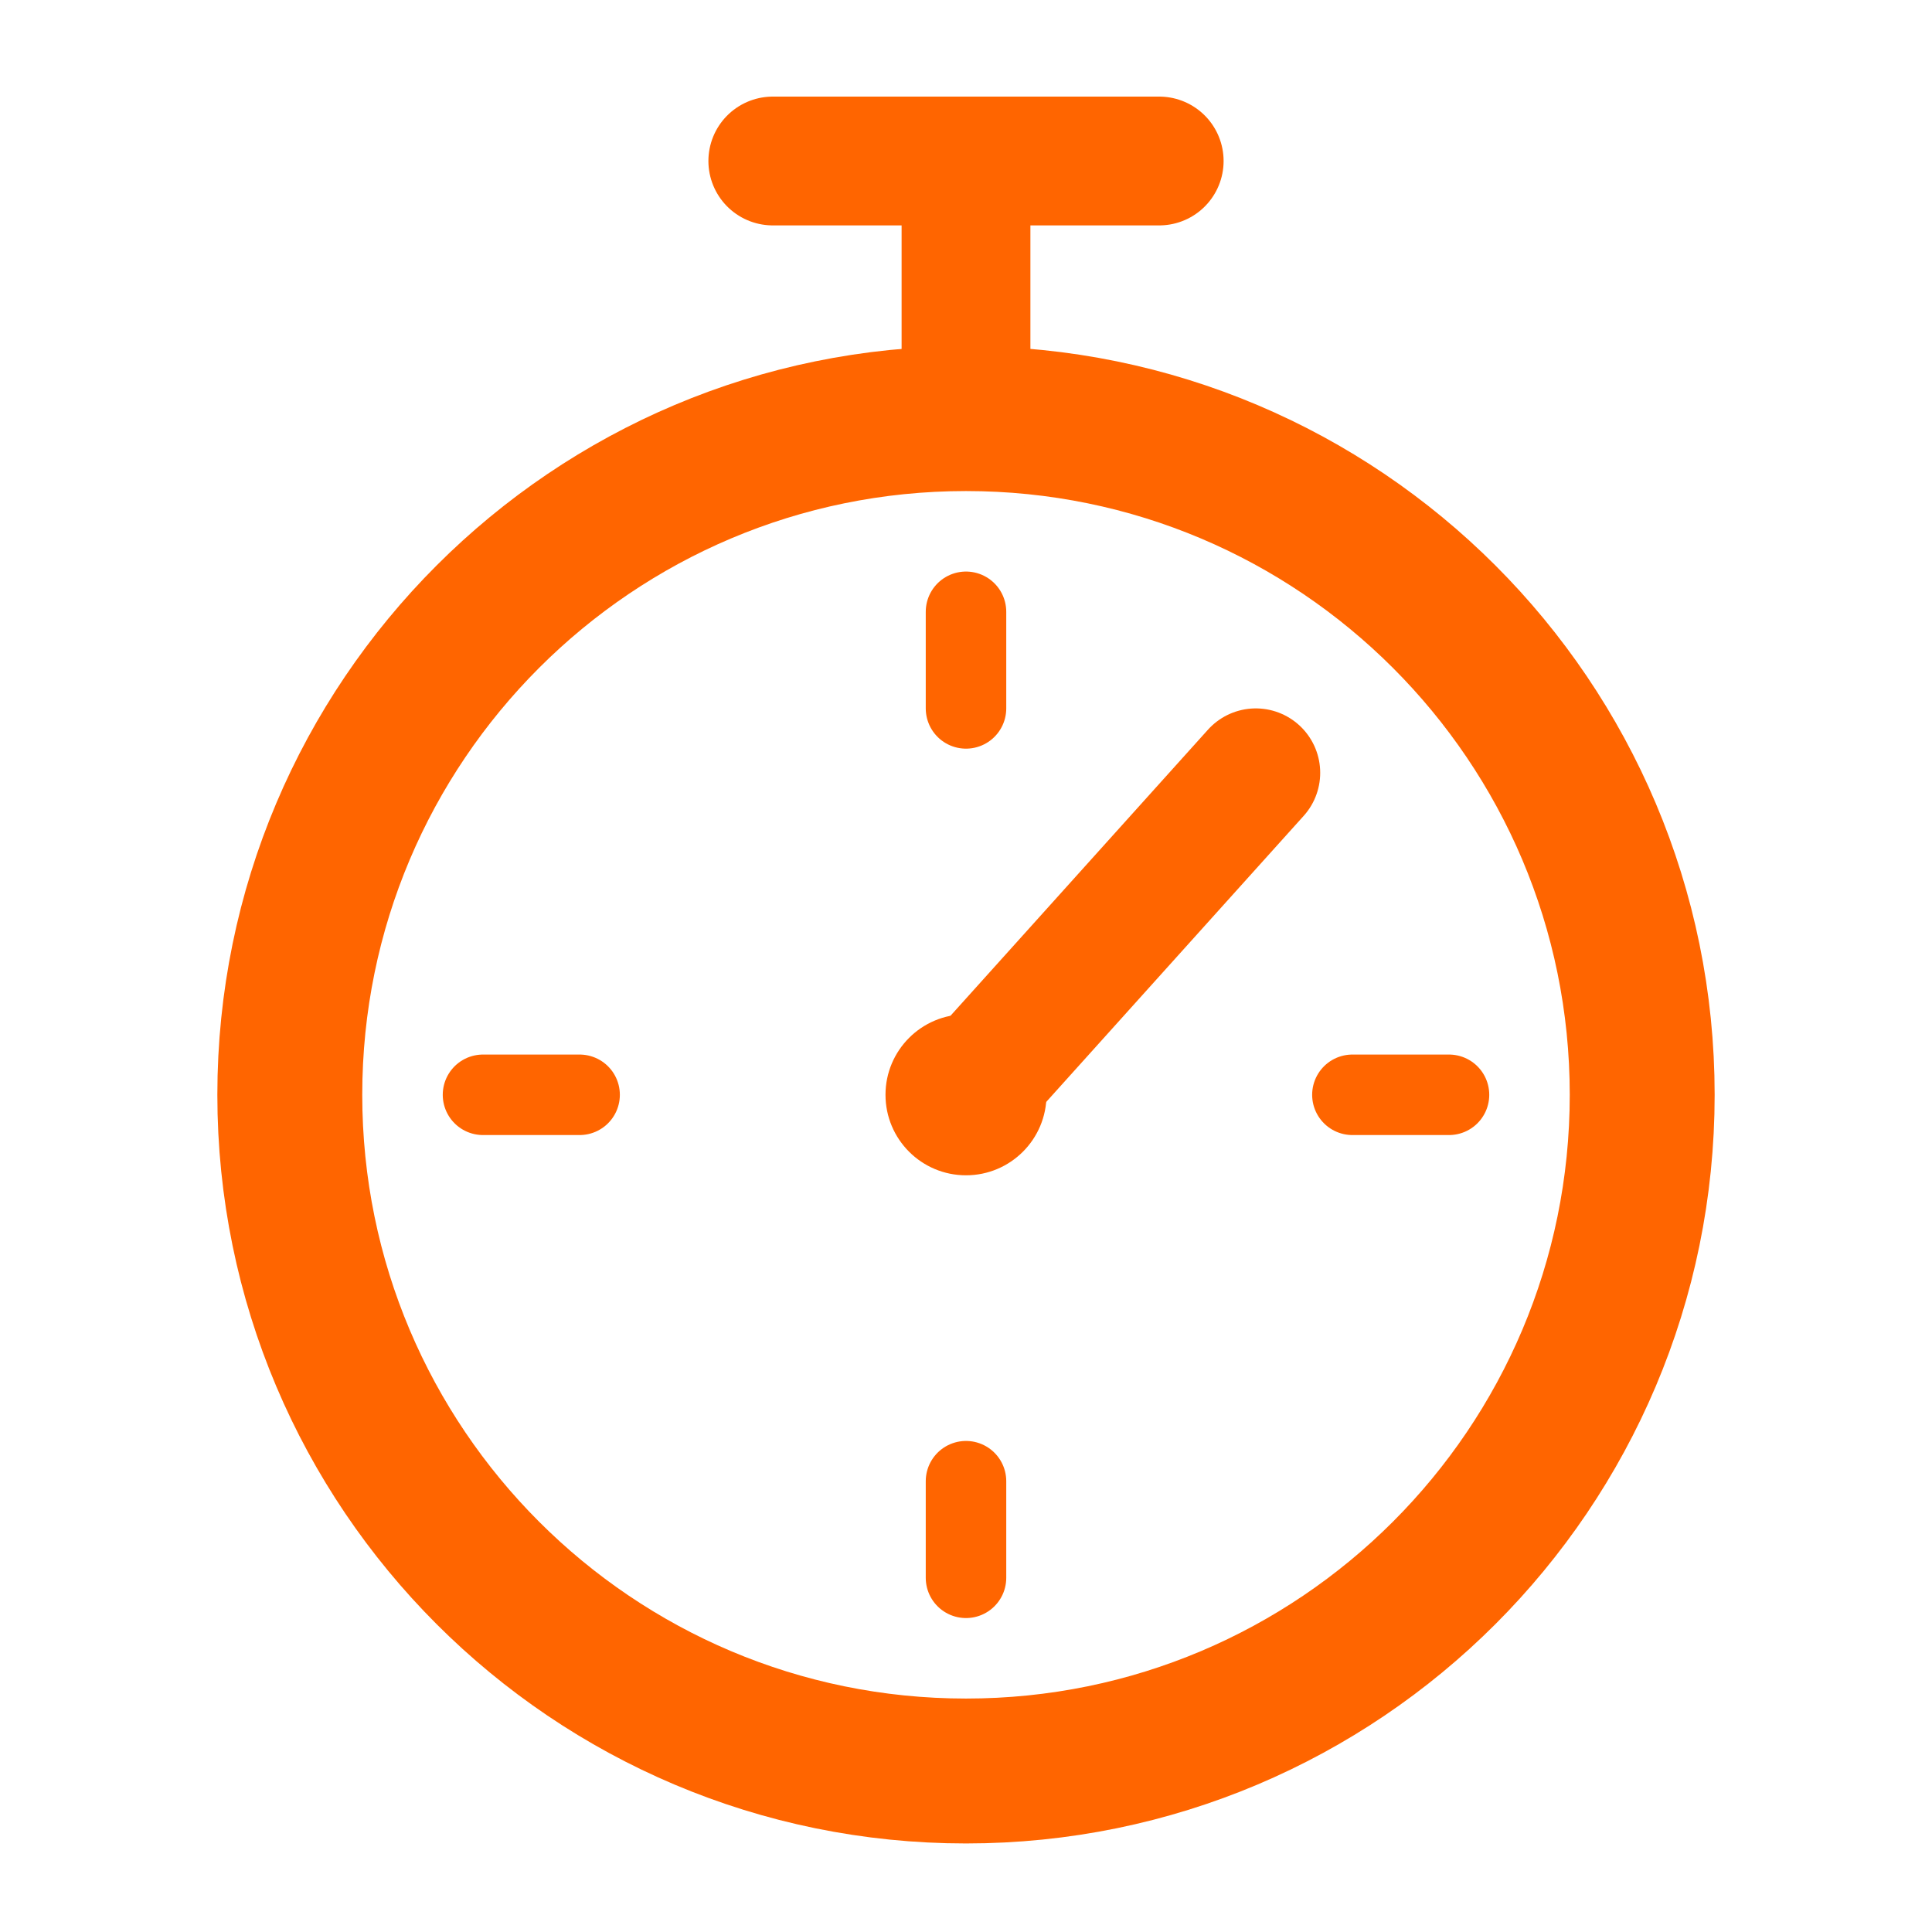
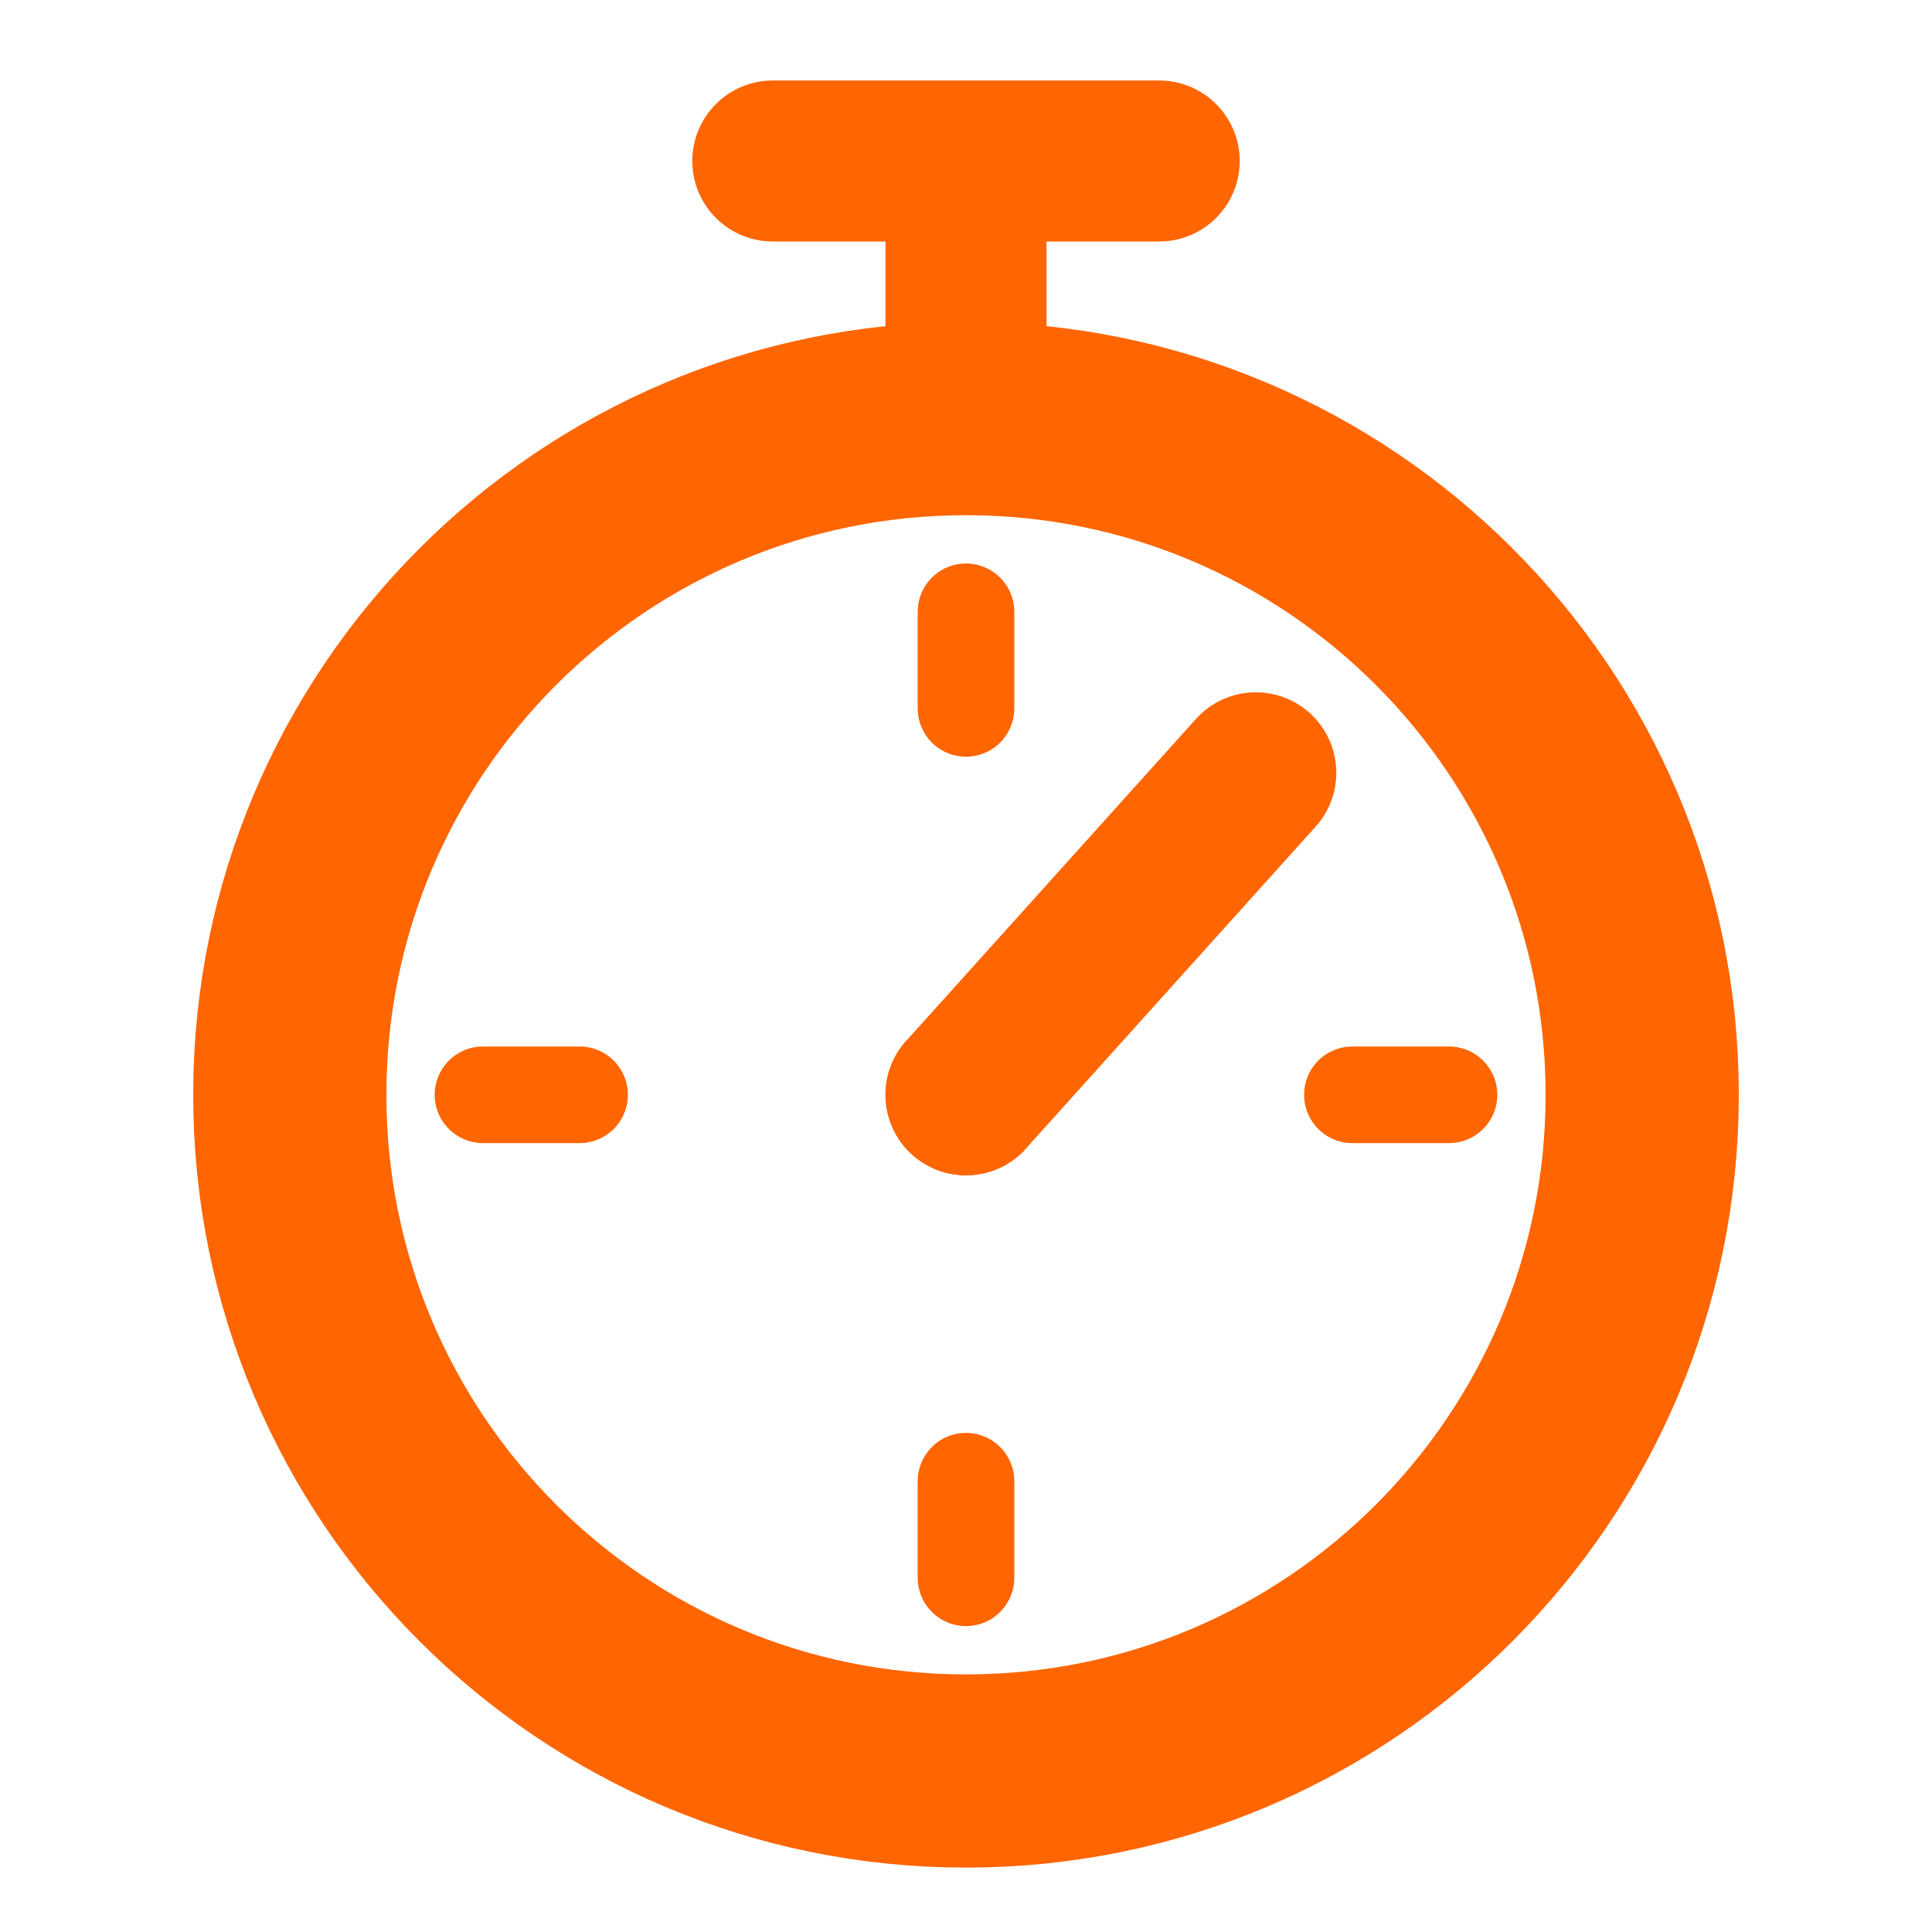
<svg xmlns="http://www.w3.org/2000/svg" viewBox="0 0 60 60" color="#ff6500">
  <g stroke="currentColor" stroke-linecap="round" stroke-linejoin="round" fill="none">
-     <circle cx="30" cy="34" r="21" stroke-width="4.5" />
-     <path d="M30 13V6 M24 5H36" stroke-width="4" />
-     <path d="M30 19V22 M15 34H18 M42 34H45 M30 46V49" stroke-width="2.5" />
-     <path d="M30 34L39 24" stroke-width="4" />
+     <circle cx="30" cy="34" r="21" stroke-width="6" />
+     <path d="M30 13V6 M24 5H36" stroke-width="5" />
+     <path d="M30 19V22 M15 34H18 M42 34H45 M30 46V49" stroke-width="3" />
+     <path d="M30 34L39 24" stroke-width="5" />
    <circle cx="30" cy="34" r="2.5" fill="currentColor" stroke="none" />
  </g>
</svg>
